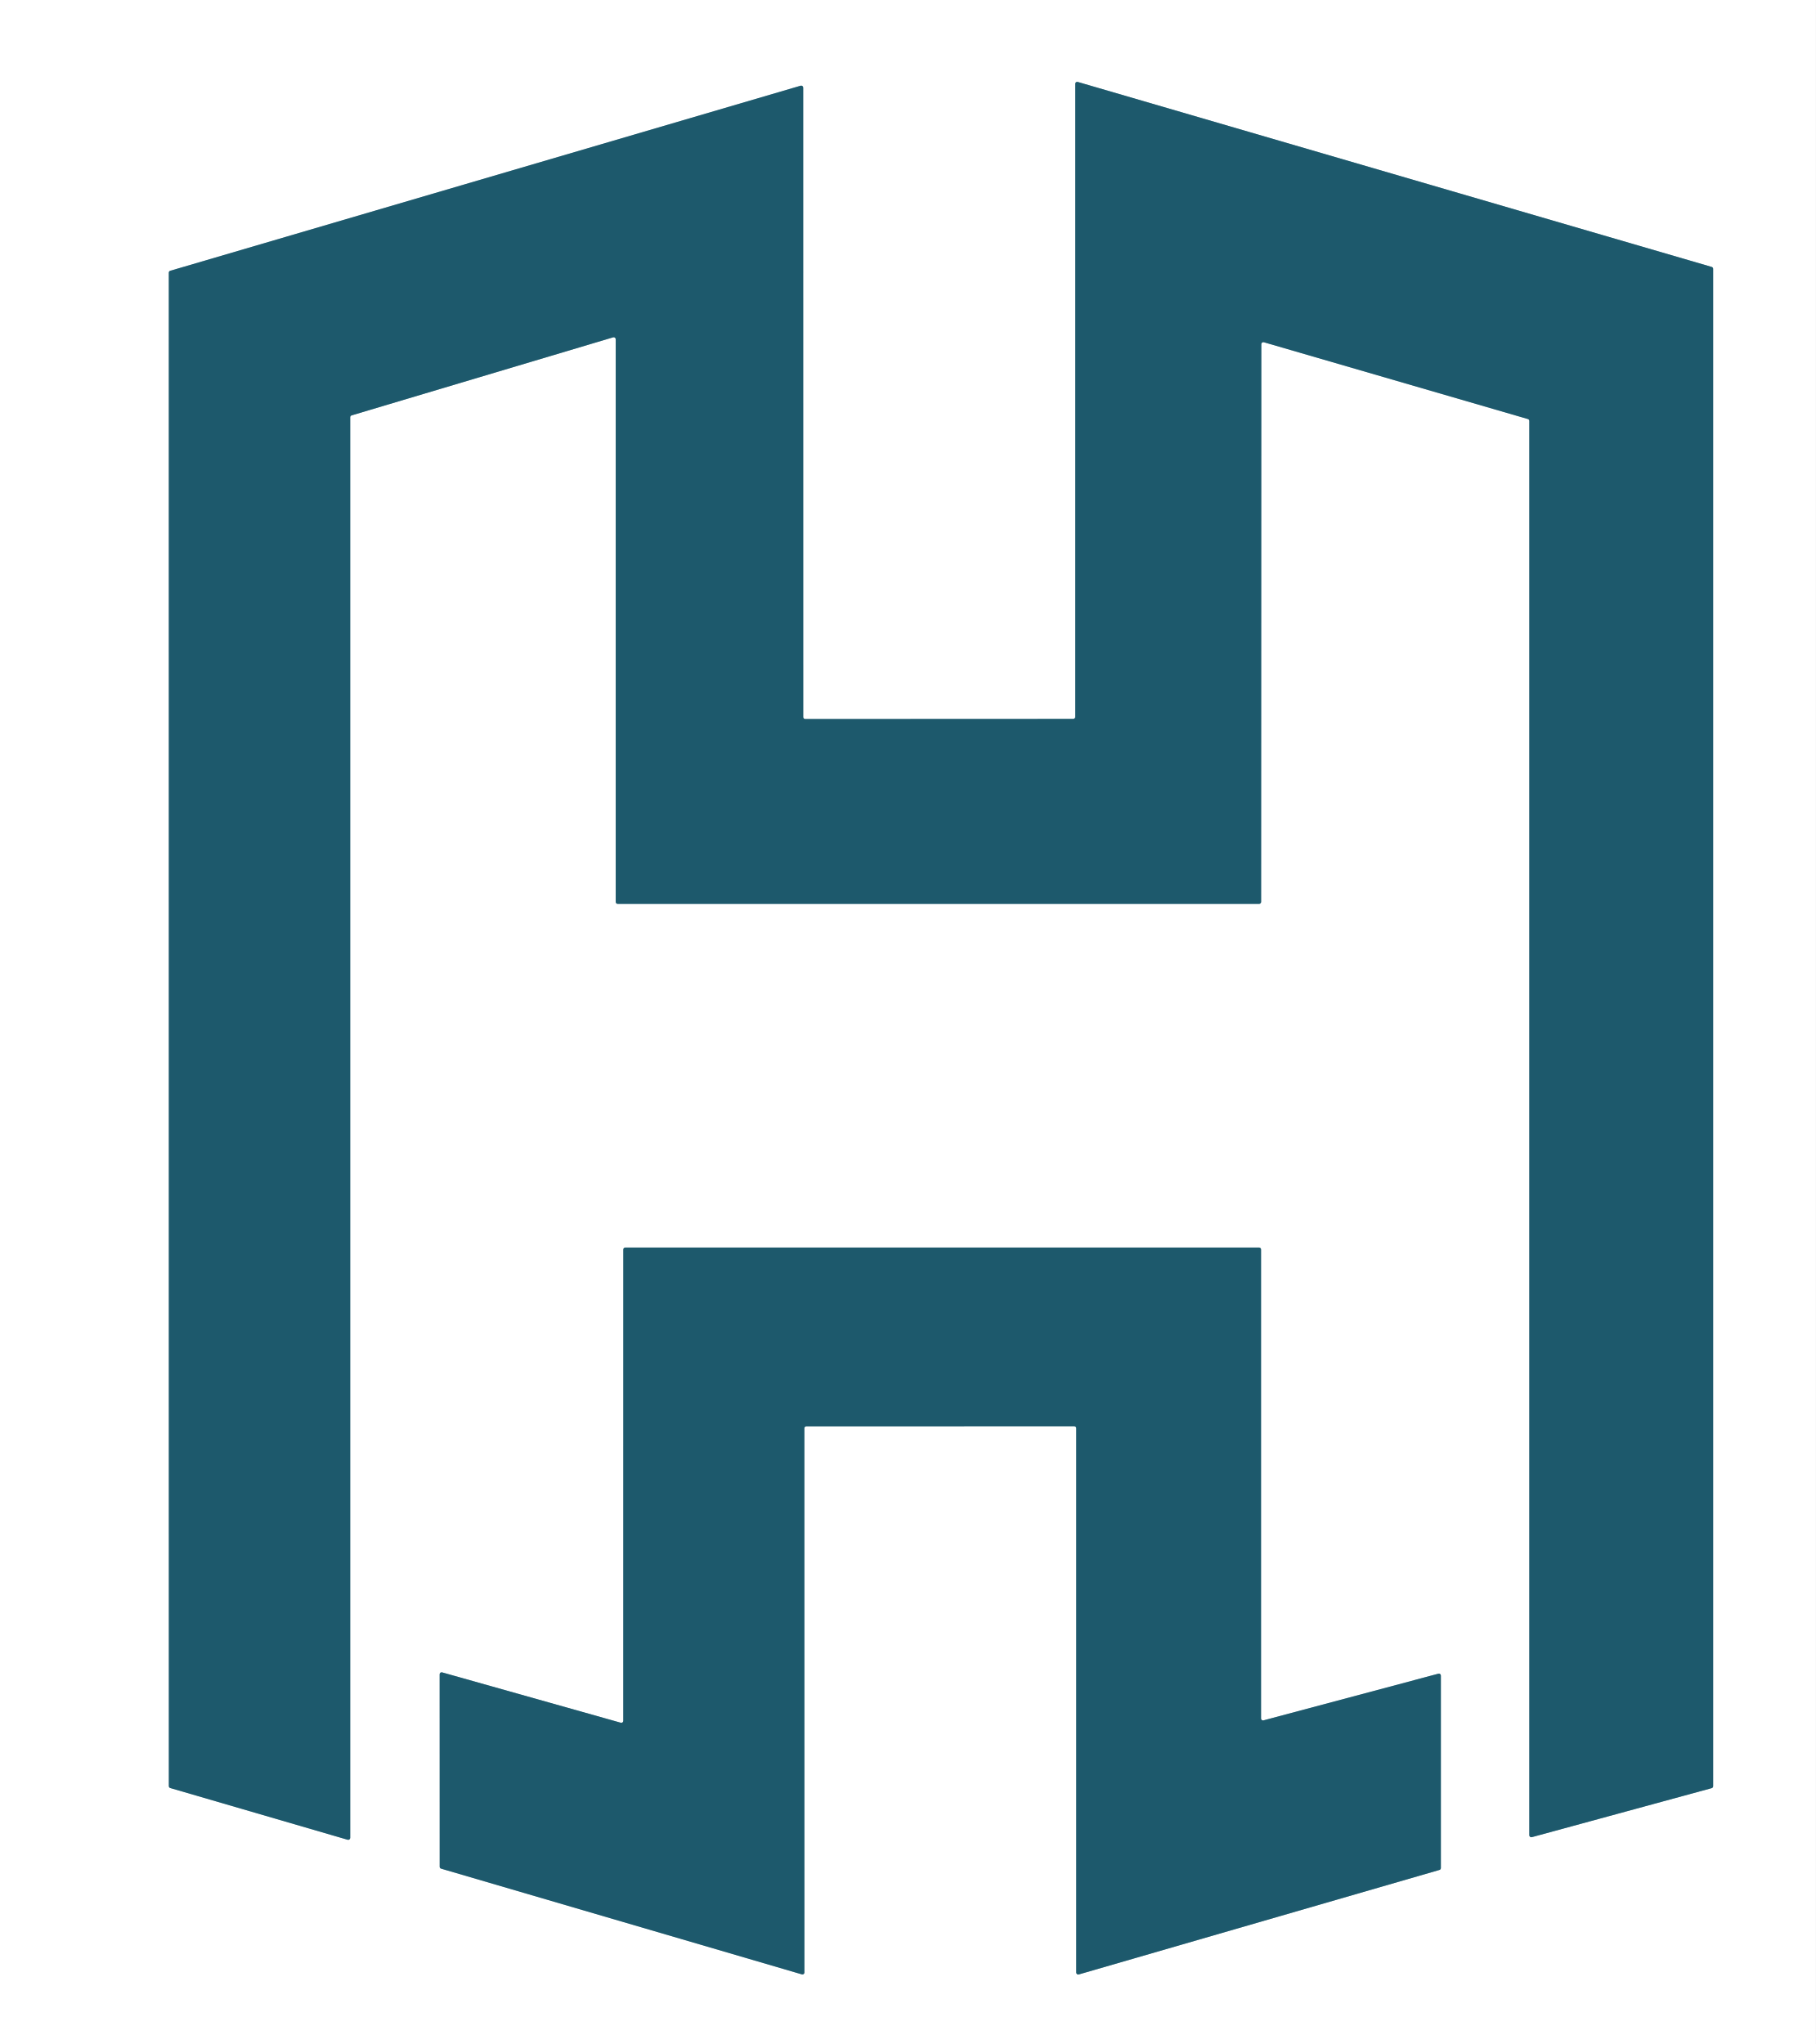
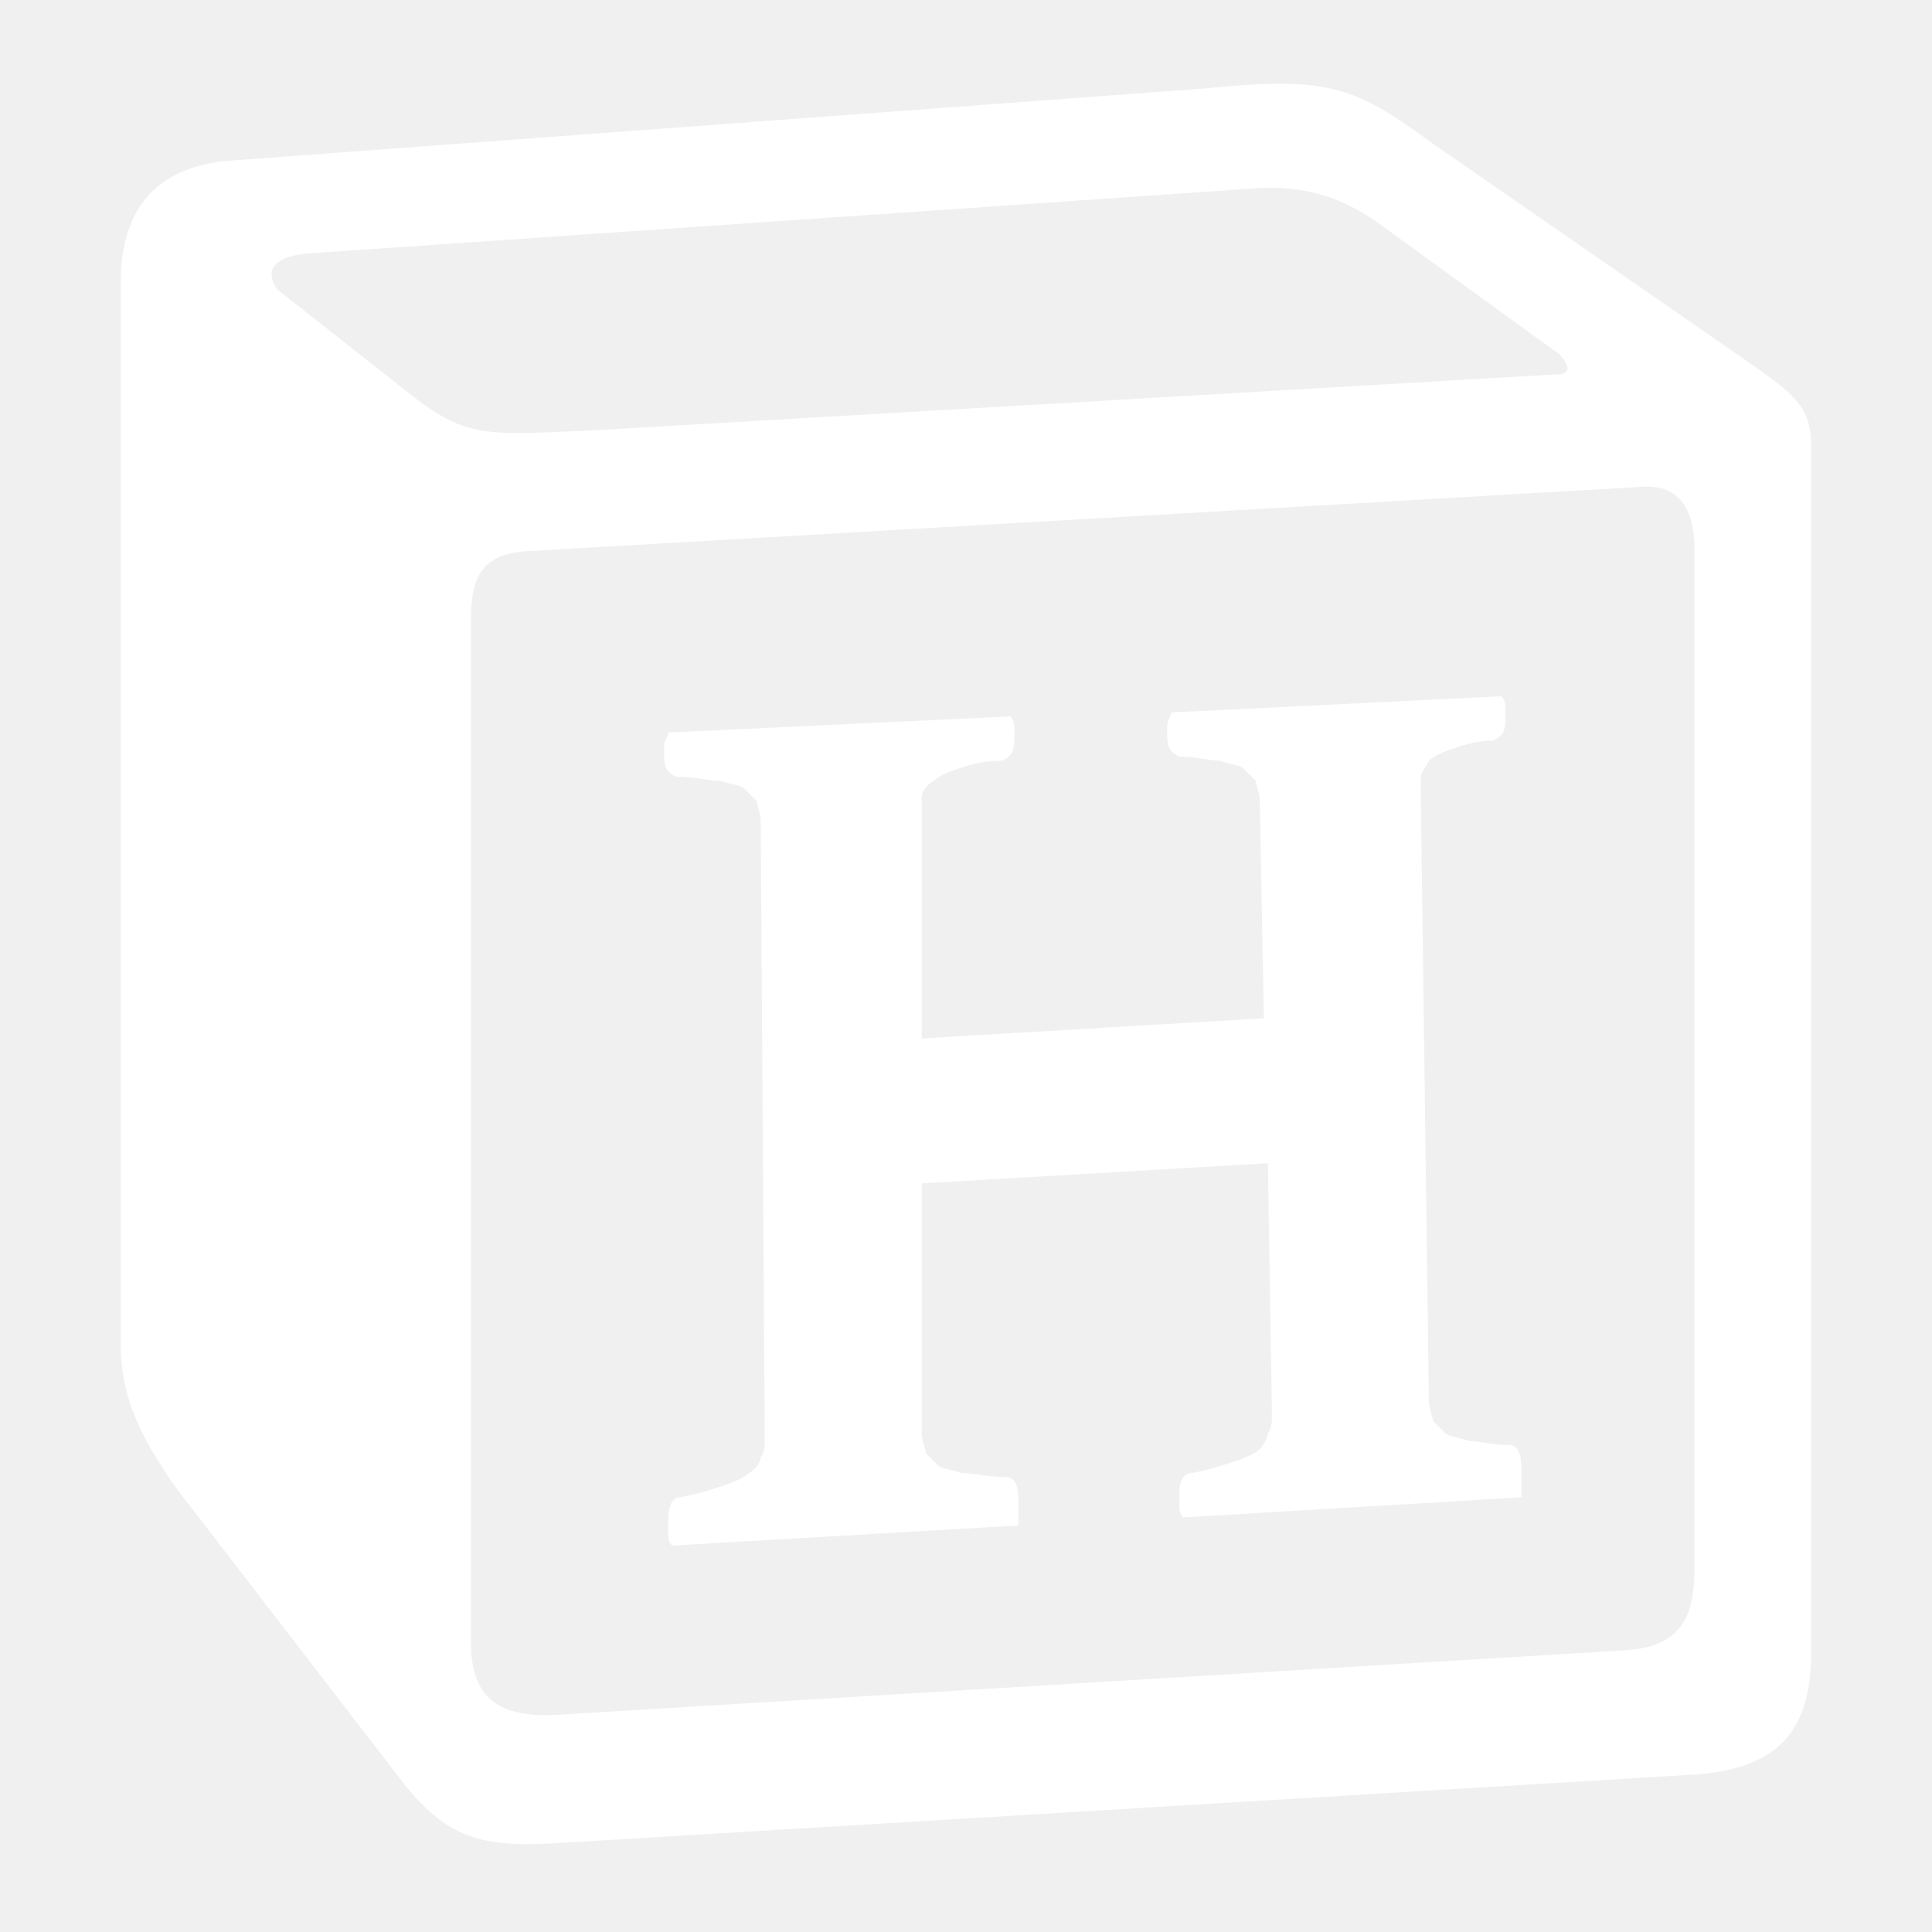
- <svg xmlns="http://www.w3.org/2000/svg" version="1.1" viewBox="0.00 0.00 477.00 537.00">
-   <g stroke-width="2.00" fill="none" stroke-linecap="butt">
-     <path stroke="#8eacb6" vector-effect="non-scaling-stroke" d="   M 282.47 188.35   A 0.52 0.52 0.0 0 1 281.95 188.87   L 211.53 188.90   A 0.52 0.52 0.0 0 1 211.01 188.38   L 211.00 23.01   A 0.52 0.52 0.0 0 0 210.33 22.52   L 44.72 71.14   A 0.52 0.52 0.0 0 0 44.35 71.64   L 44.36 469.25   A 0.52 0.52 0.0 0 0 44.73 469.75   L 91.33 483.34   A 0.52 0.52 0.0 0 0 92.00 482.84   L 92.00 109.63   A 0.52 0.52 0.0 0 1 92.37 109.13   L 161.08 88.62   A 0.52 0.52 0.0 0 1 161.75 89.12   L 161.75 236.95   A 0.52 0.52 0.0 0 0 162.27 237.47   L 330.78 237.47   A 0.52 0.52 0.0 0 0 331.30 236.95   L 331.35 90.41   A 0.52 0.52 0.0 0 1 332.01 89.91   L 401.39 110.09   A 0.52 0.52 0.0 0 1 401.76 110.59   L 401.76 482.16   A 0.52 0.52 0.0 0 0 402.42 482.66   L 449.67 469.78   A 0.52 0.52 0.0 0 0 450.05 469.28   L 450.05 70.63   A 0.52 0.52 0.0 0 0 449.68 70.13   L 283.14 21.53   A 0.52 0.52 0.0 0 0 282.47 22.03   L 282.47 188.35" />
-     <path stroke="#8eacb6" vector-effect="non-scaling-stroke" d="   M 163.74 452.11   A 0.51 0.51 0.0 0 1 163.09 452.60   L 116.15 439.37   A 0.51 0.51 0.0 0 0 115.50 439.86   L 115.51 490.44   A 0.51 0.51 0.0 0 0 115.88 490.93   L 210.67 518.71   A 0.51 0.51 0.0 0 0 211.32 518.22   L 211.31 375.22   A 0.51 0.51 0.0 0 1 211.82 374.71   L 282.23 374.70   A 0.51 0.51 0.0 0 1 282.74 375.21   L 282.74 518.24   A 0.51 0.51 0.0 0 0 283.39 518.73   L 378.15 491.27   A 0.51 0.51 0.0 0 0 378.52 490.78   L 378.52 440.20   A 0.51 0.51 0.0 0 0 377.88 439.71   L 331.92 451.98   A 0.51 0.51 0.0 0 1 331.28 451.49   L 331.28 328.26   A 0.51 0.51 0.0 0 0 330.77 327.75   L 164.26 327.75   A 0.51 0.51 0.0 0 0 163.75 328.26   L 163.74 452.11" />
+ <svg xmlns="http://www.w3.org/2000/svg" version="1.1" id="图层_1" x="0px" y="0px" viewBox="0 0 48 48" style="enable-background:new 0 0 48 48;" xml:space="preserve" fill="white">
+   <path class="st3" d="M5.6,4l24.3-1.8c3-0.3,3.7-0.1,5.6,1.3l7.8,5.4c1.3,0.9,1.7,1.2,1.7,2.2V41c0,1.9-0.7,3-3.1,3.1l-28.2,1.7  c-1.8,0.1-2.6-0.2-3.6-1.4l-5.7-7.4c-1-1.4-1.4-2.4-1.4-3.6V7C3,5.4,3.7,4.2,5.6,4z M11.7,15.4v25.4c0,1.4,0.7,1.9,2.2,1.8L40.4,41  c1.5-0.1,1.7-1,1.7-2.1V13.7c0-1.1-0.4-1.7-1.4-1.6l-27.7,1.6C12,13.8,11.7,14.3,11.7,15.4z M10.2,9.8c1.4,1.1,1.9,1,4.4,0.9  l24.1-1.4c0.5,0,0.1-0.5-0.1-0.6l-4-2.9c-0.8-0.6-1.8-1.3-3.7-1.1L7.6,6.3c-0.9,0.1-1,0.5-0.7,0.9L10.2,9.8z" />
+   <g>
+     <polygon class="st4" points="29.2,17.5 25.1,17.7 25.1,17.7 29.2,17.5  " />
+     <path class="st4" d="M37.5,35.9c-0.4,0-0.8-0.1-1-0.1c-0.3-0.1-0.5-0.1-0.6-0.2c-0.1-0.1-0.2-0.2-0.3-0.3c0-0.1-0.1-0.3-0.1-0.5   l-0.2-15c0-0.2,0-0.4,0-0.5c0-0.1,0.1-0.2,0.2-0.4c0.1-0.1,0.3-0.2,0.6-0.3c0.3-0.1,0.6-0.2,1-0.2c0.2-0.1,0.3-0.2,0.3-0.5   c0-0.1,0-0.1,0-0.3c0-0.1,0-0.2-0.1-0.3l-8.2,0.4c0,0.1-0.1,0.2-0.1,0.3c0,0.1,0,0.2,0,0.3c0,0.3,0.1,0.4,0.3,0.5   c0.4,0,0.8,0.1,1,0.1c0.3,0.1,0.5,0.1,0.6,0.2c0.1,0.1,0.2,0.2,0.3,0.3c0,0.1,0.1,0.3,0.1,0.5l0.1,5.4l-8.5,0.5l0-5.5   c0-0.2,0-0.4,0-0.5c0-0.1,0.1-0.3,0.3-0.4c0.1-0.1,0.3-0.2,0.6-0.3c0.3-0.1,0.6-0.2,1.1-0.2c0.2-0.1,0.3-0.2,0.3-0.5   c0-0.1,0-0.1,0-0.3c0-0.1,0-0.2-0.1-0.3l-8.5,0.4c0,0.1-0.1,0.2-0.1,0.3c0,0.1,0,0.2,0,0.3c0,0.3,0.1,0.4,0.3,0.5   c0.5,0,0.8,0.1,1.1,0.1c0.3,0.1,0.5,0.1,0.6,0.2c0.1,0.1,0.2,0.2,0.3,0.3c0,0.1,0.1,0.3,0.1,0.5l0.1,15.3c0,0.2,0,0.4-0.1,0.5   c0,0.1-0.1,0.3-0.3,0.4c-0.1,0.1-0.3,0.2-0.6,0.3c-0.3,0.1-0.6,0.2-1.1,0.3c-0.2,0-0.3,0.2-0.3,0.6c0,0.1,0,0.2,0,0.3   c0,0.1,0,0.2,0.1,0.3c0,0,0,0,0,0l0,0l8.6-0.5l0-0.1c0-0.1,0-0.2,0-0.3c0-0.1,0-0.2,0-0.3c0-0.3-0.1-0.5-0.3-0.5   c-0.4,0-0.8-0.1-1.1-0.1c-0.3-0.1-0.5-0.1-0.6-0.2c-0.1-0.1-0.2-0.2-0.3-0.3c0-0.1-0.1-0.3-0.1-0.5l0-6.2l8.6-0.5l0.1,6.2   c0,0.2,0,0.4-0.1,0.5c0,0.1-0.1,0.3-0.2,0.4c-0.1,0.1-0.3,0.2-0.6,0.3c-0.3,0.1-0.6,0.2-1.1,0.3c-0.2,0-0.3,0.2-0.3,0.5   c0,0.1,0,0.2,0,0.3c0,0.1,0,0.2,0.1,0.3l0,0l8.4-0.5l0-0.1c0,0,0,0,0,0c0-0.1,0-0.2,0-0.3c0-0.1,0-0.2,0-0.3   C37.8,36.1,37.7,35.9,37.5,35.9z" />
  </g>
-   <path fill="#ffffff" d="   M 0.00 0.00   L 477.00 0.00   L 477.00 537.00   L 0.00 537.00   L 0.00 0.00   Z   M 282.47 188.35   A 0.52 0.52 0.0 0 1 281.95 188.87   L 211.53 188.90   A 0.52 0.52 0.0 0 1 211.01 188.38   L 211.00 23.01   A 0.52 0.52 0.0 0 0 210.33 22.52   L 44.72 71.14   A 0.52 0.52 0.0 0 0 44.35 71.64   L 44.36 469.25   A 0.52 0.52 0.0 0 0 44.73 469.75   L 91.33 483.34   A 0.52 0.52 0.0 0 0 92.00 482.84   L 92.00 109.63   A 0.52 0.52 0.0 0 1 92.37 109.13   L 161.08 88.62   A 0.52 0.52 0.0 0 1 161.75 89.12   L 161.75 236.95   A 0.52 0.52 0.0 0 0 162.27 237.47   L 330.78 237.47   A 0.52 0.52 0.0 0 0 331.30 236.95   L 331.35 90.41   A 0.52 0.52 0.0 0 1 332.01 89.91   L 401.39 110.09   A 0.52 0.52 0.0 0 1 401.76 110.59   L 401.76 482.16   A 0.52 0.52 0.0 0 0 402.42 482.66   L 449.67 469.78   A 0.52 0.52 0.0 0 0 450.05 469.28   L 450.05 70.63   A 0.52 0.52 0.0 0 0 449.68 70.13   L 283.14 21.53   A 0.52 0.52 0.0 0 0 282.47 22.03   L 282.47 188.35   Z   M 163.74 452.11   A 0.51 0.51 0.0 0 1 163.09 452.60   L 116.15 439.37   A 0.51 0.51 0.0 0 0 115.50 439.86   L 115.51 490.44   A 0.51 0.51 0.0 0 0 115.88 490.93   L 210.67 518.71   A 0.51 0.51 0.0 0 0 211.32 518.22   L 211.31 375.22   A 0.51 0.51 0.0 0 1 211.82 374.71   L 282.23 374.70   A 0.51 0.51 0.0 0 1 282.74 375.21   L 282.74 518.24   A 0.51 0.51 0.0 0 0 283.39 518.73   L 378.15 491.27   A 0.51 0.51 0.0 0 0 378.52 490.78   L 378.52 440.20   A 0.51 0.51 0.0 0 0 377.88 439.71   L 331.92 451.98   A 0.51 0.51 0.0 0 1 331.28 451.49   L 331.28 328.26   A 0.51 0.51 0.0 0 0 330.77 327.75   L 164.26 327.75   A 0.51 0.51 0.0 0 0 163.75 328.26   L 163.74 452.11   Z" />
-   <path fill="#1d596c" d="   M 282.47 188.35   L 282.47 22.03   A 0.52 0.52 0.0 0 1 283.14 21.53   L 449.68 70.13   A 0.52 0.52 0.0 0 1 450.05 70.63   L 450.05 469.28   A 0.52 0.52 0.0 0 1 449.67 469.78   L 402.42 482.66   A 0.52 0.52 0.0 0 1 401.76 482.16   L 401.76 110.59   A 0.52 0.52 0.0 0 0 401.39 110.09   L 332.01 89.91   A 0.52 0.52 0.0 0 0 331.35 90.41   L 331.30 236.95   A 0.52 0.52 0.0 0 1 330.78 237.47   L 162.27 237.47   A 0.52 0.52 0.0 0 1 161.75 236.95   L 161.75 89.12   A 0.52 0.52 0.0 0 0 161.08 88.62   L 92.37 109.13   A 0.52 0.52 0.0 0 0 92.00 109.63   L 92.00 482.84   A 0.52 0.52 0.0 0 1 91.33 483.34   L 44.73 469.75   A 0.52 0.52 0.0 0 1 44.36 469.25   L 44.35 71.64   A 0.52 0.52 0.0 0 1 44.72 71.14   L 210.33 22.52   A 0.52 0.52 0.0 0 1 211.00 23.01   L 211.01 188.38   A 0.52 0.52 0.0 0 0 211.53 188.90   L 281.95 188.87   A 0.52 0.52 0.0 0 0 282.47 188.35   Z" />
-   <path fill="#1d596c" d="   M 163.74 452.11   L 163.75 328.26   A 0.51 0.51 0.0 0 1 164.26 327.75   L 330.77 327.75   A 0.51 0.51 0.0 0 1 331.28 328.26   L 331.28 451.49   A 0.51 0.51 0.0 0 0 331.92 451.98   L 377.88 439.71   A 0.51 0.51 0.0 0 1 378.52 440.20   L 378.52 490.78   A 0.51 0.51 0.0 0 1 378.15 491.27   L 283.39 518.73   A 0.51 0.51 0.0 0 1 282.74 518.24   L 282.74 375.21   A 0.51 0.51 0.0 0 0 282.23 374.70   L 211.82 374.71   A 0.51 0.51 0.0 0 0 211.31 375.22   L 211.32 518.22   A 0.51 0.51 0.0 0 1 210.67 518.71   L 115.88 490.93   A 0.51 0.51 0.0 0 1 115.51 490.44   L 115.50 439.86   A 0.51 0.51 0.0 0 1 116.15 439.37   L 163.09 452.60   A 0.51 0.51 0.0 0 0 163.74 452.11   Z" />
</svg>
